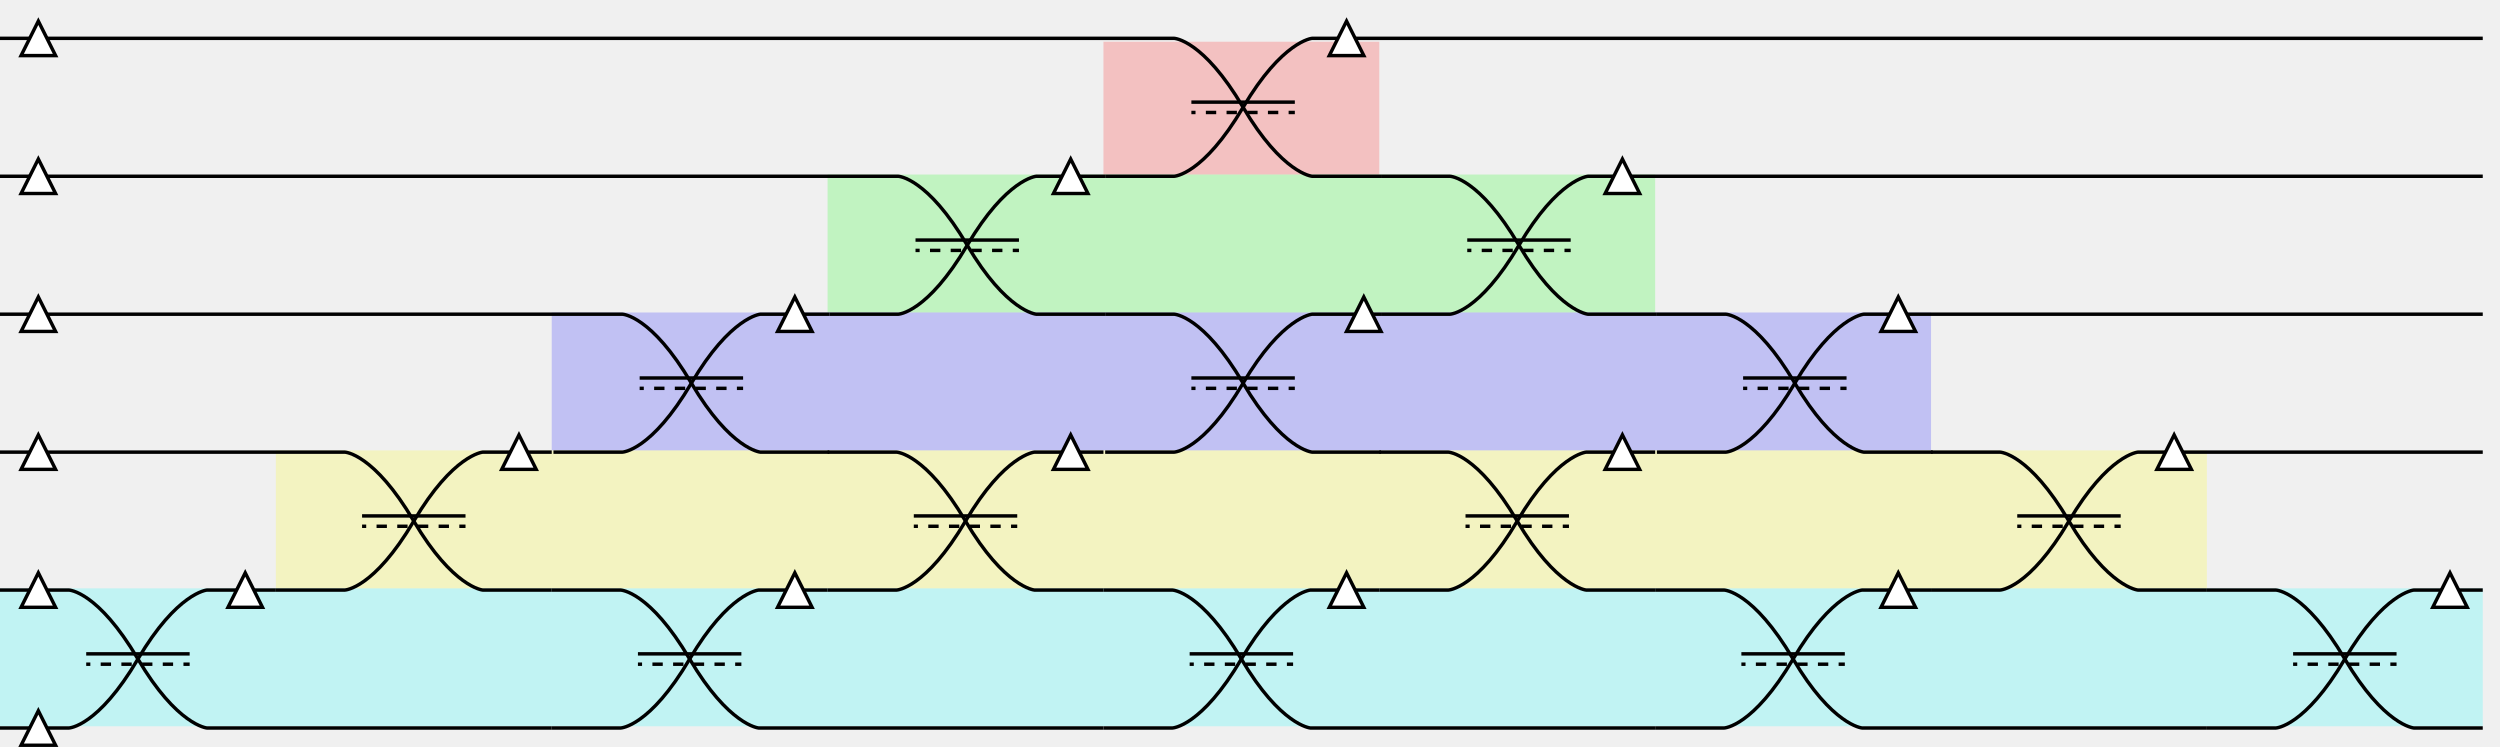
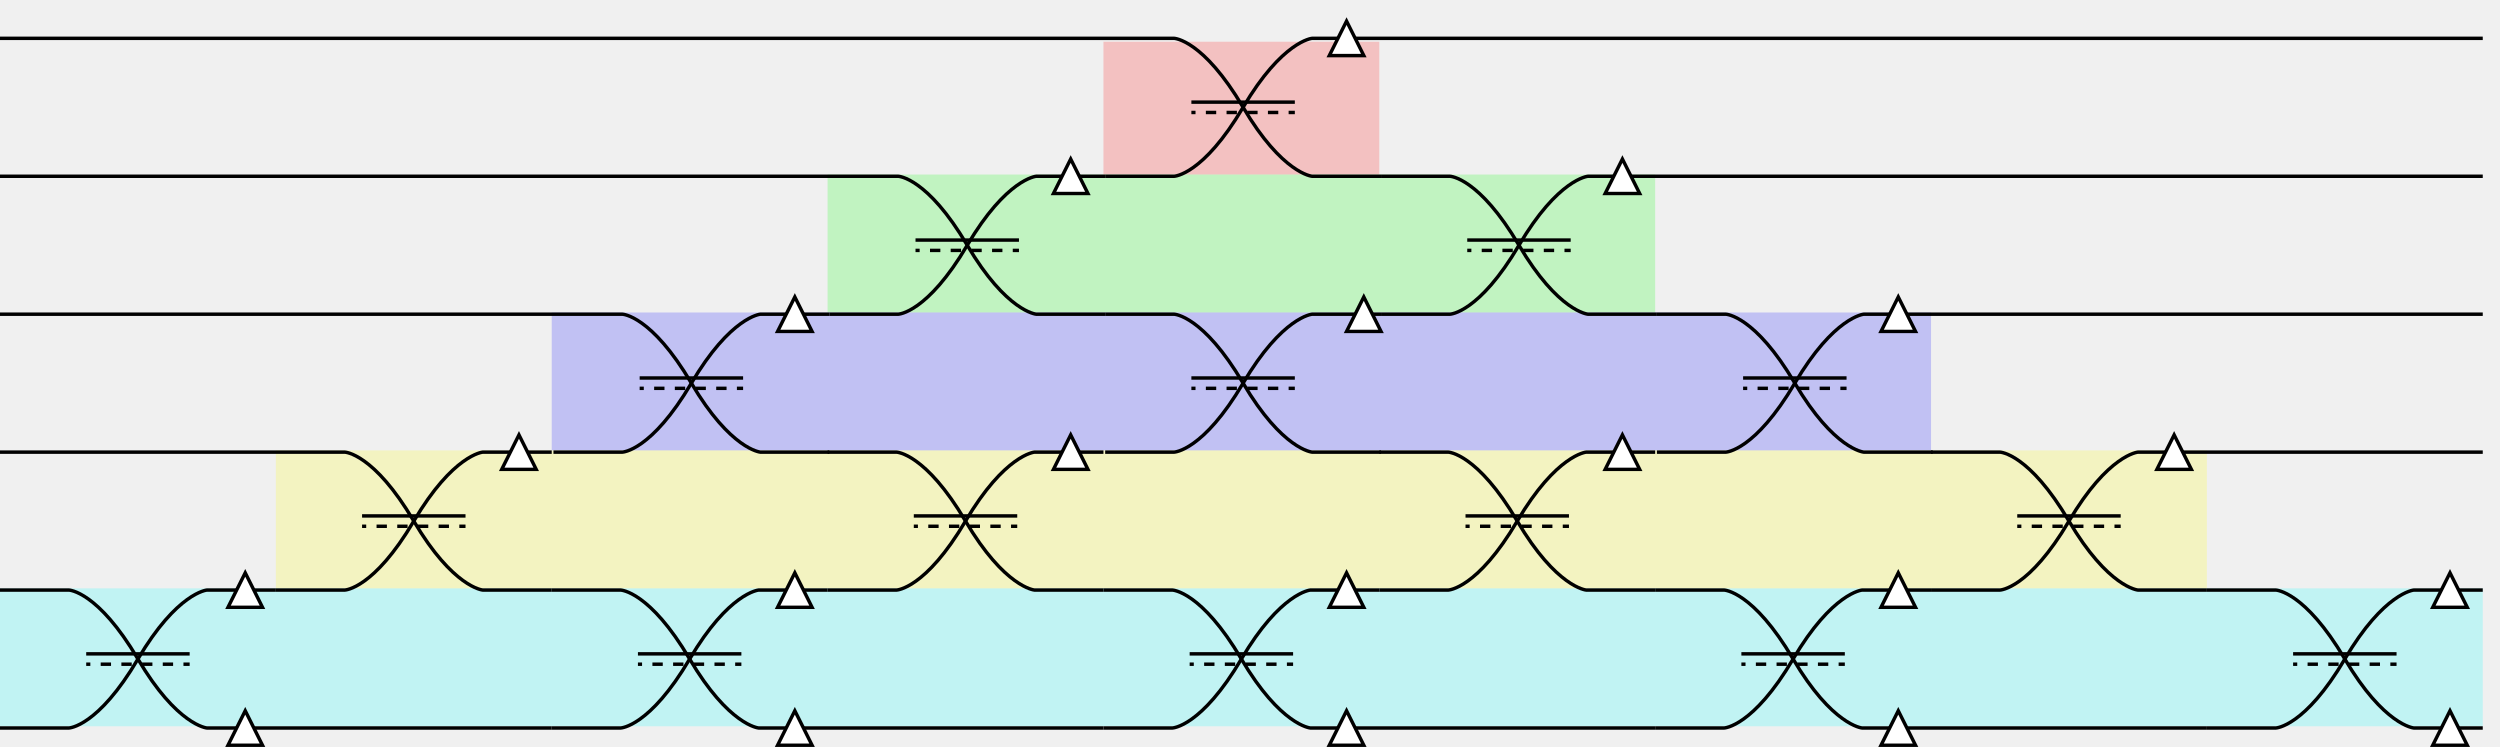
<svg xmlns="http://www.w3.org/2000/svg" width="725" height="216.618" id="svg2" version="1.1">
  <defs id="defs4">
    <marker orient="auto" refY="0" refX="0" id="Arrow2Lend" style="overflow:visible">
      <path id="path3862" style="fill-rule:evenodd;stroke-width:0.625;stroke-linejoin:round" d="M 8.719,4.034 -2.207,0.016 8.719,-4.002 c -1.745,2.372 -1.735,5.617 -6e-7,8.035 z" transform="matrix(-1.1,0,0,-1.1,-1.1,0)" />
    </marker>
    <marker orient="auto" refY="0" refX="0" id="Arrow2Lend-1" style="overflow:visible">
      <path id="path3862-5" style="fill-rule:evenodd;stroke-width:0.625;stroke-linejoin:round" d="M 8.719,4.034 -2.207,0.016 8.719,-4.002 c -1.745,2.372 -1.735,5.617 -6e-7,8.035 z" transform="matrix(-1.1,0,0,-1.1,-1.1,0)" />
    </marker>
    <marker style="overflow:visible" id="Arrow2Lend-7" refX="0" refY="0" orient="auto">
      <path transform="matrix(-1.1,0,0,-1.1,-1.1,0)" d="M 8.719,4.034 -2.207,0.016 8.719,-4.002 c -1.745,2.372 -1.735,5.617 -6e-7,8.035 z" style="fill-rule:evenodd;stroke-width:0.625;stroke-linejoin:round" id="path3862-9" />
    </marker>
    <marker style="overflow:visible" id="Arrow2Lend-1-4" refX="0" refY="0" orient="auto">
      <path transform="matrix(-1.1,0,0,-1.1,-1.1,0)" d="M 8.719,4.034 -2.207,0.016 8.719,-4.002 c -1.745,2.372 -1.735,5.617 -6e-7,8.035 z" style="fill-rule:evenodd;stroke-width:0.625;stroke-linejoin:round" id="path3862-5-8" />
    </marker>
  </defs>
  <g id="layer1" transform="translate(140,-839.1462)">
    <rect style="fill:#ff0000;fill-opacity:0.196;stroke-width:1;stroke-linecap:butt;stroke-miterlimit:4;stroke-dasharray:2, 2;stroke-dashoffset:1.8" id="rect3688" width="80" height="38.522" x="180" y="851.243" />
    <rect style="fill:#00ff00;fill-opacity:0.196;stroke-width:1;stroke-linecap:butt;stroke-miterlimit:4;stroke-dasharray:2, 2;stroke-dashoffset:1.8" id="rect4514" width="240" height="40" x="100" y="889.764" />
    <rect style="fill:#0000ff;fill-opacity:0.196;stroke-width:1;stroke-linecap:butt;stroke-miterlimit:4;stroke-dasharray:2, 2;stroke-dashoffset:1.8" id="rect4516" width="400" height="40" x="20" y="929.764" />
    <rect style="fill:#00ffff;fill-opacity:0.196;stroke-width:1;stroke-linecap:butt;stroke-miterlimit:4;stroke-dasharray:2, 2;stroke-dashoffset:1.8" id="rect4520" width="720" height="40" x="-140" y="1009.764" />
    <rect style="fill:#ffff00;fill-opacity:0.196;stroke-width:1;stroke-linecap:butt;stroke-miterlimit:4;stroke-dasharray:2, 2;stroke-dashoffset:1.8" id="rect4518" width="560" height="40" x="-60" y="969.764" />
    <g id="g3006" transform="translate(150.5,23.90199)">
      <path id="path4090" d="m -290.5,826.362 340.5,0 c 0,0 8.383,0.302 20,20 11.362,19.266 20,20 20,20 l 20,0" style="fill:none;stroke:#000000;stroke-width:1px;stroke-linecap:butt;stroke-linejoin:miter;stroke-opacity:1" />
      <path style="fill:none;stroke:#000000;stroke-width:1px;stroke-linecap:butt;stroke-linejoin:miter;stroke-opacity:1" d="m 30,866.362 20,0 c 0,0 8.383,-0.302 20,-20 11.362,-19.266 20,-20 20,-20 l 339.5,0" id="path4098" />
      <path id="path4183" d="m 55,844.862 30,0" style="fill:none;stroke:#000000;stroke-width:1px;stroke-linecap:butt;stroke-linejoin:miter;stroke-opacity:1" />
      <path id="path4185" d="m 55,847.862 30,0" style="fill:none;stroke:#000000;stroke-width:1;stroke-linecap:butt;stroke-linejoin:miter;stroke-miterlimit:4;stroke-dasharray:3, 3;stroke-dashoffset:1.8;stroke-opacity:1" />
      <g transform="matrix(1.25,0,0,-1.25,370.7337,963.1602)" id="g3930">
        <g transform="matrix(0.1,0,0,0.1,-43.23453,1.818275)" id="g3932">
          <g transform="scale(10,10)" id="g3936" />
        </g>
      </g>
    </g>
    <g id="g3012" transform="translate(230.5,63.90199)">
      <path style="fill:none;stroke:#000000;stroke-width:1px;stroke-linecap:butt;stroke-linejoin:miter;stroke-opacity:1" d="m 30,826.362 20,0 c 0,0 8.383,0.302 20,20 11.362,19.266 20,20 20,20 l 20,0" id="path3014" />
      <path id="path3016" d="m 30,866.362 20,0 c 0,0 8.383,-0.302 20,-20 11.362,-19.266 20,-20 20,-20 l 259.5,0" style="fill:none;stroke:#000000;stroke-width:1px;stroke-linecap:butt;stroke-linejoin:miter;stroke-opacity:1" />
      <path style="fill:none;stroke:#000000;stroke-width:1px;stroke-linecap:butt;stroke-linejoin:miter;stroke-opacity:1" d="m 55,844.862 30,0" id="path3018" />
      <path style="fill:none;stroke:#000000;stroke-width:1;stroke-linecap:butt;stroke-linejoin:miter;stroke-miterlimit:4;stroke-dasharray:3, 3;stroke-dashoffset:1.8;stroke-opacity:1" d="m 55,847.862 30,0" id="path3020" />
    </g>
    <g transform="translate(310.5,103.902)" id="g3022">
      <path id="path3024" d="m 30,826.362 20,0 c 0,0 8.383,0.302 20,20 11.362,19.266 20,20 20,20 l 20,0" style="fill:none;stroke:#000000;stroke-width:1px;stroke-linecap:butt;stroke-linejoin:miter;stroke-opacity:1" />
      <path style="fill:none;stroke:#000000;stroke-width:1px;stroke-linecap:butt;stroke-linejoin:miter;stroke-opacity:1" d="m 30,866.362 20,0 c 0,0 8.383,-0.302 20,-20 11.362,-19.266 20,-20 20,-20 l 179.5,0" id="path3026" />
      <path id="path3028" d="m 55,844.862 30,0" style="fill:none;stroke:#000000;stroke-width:1px;stroke-linecap:butt;stroke-linejoin:miter;stroke-opacity:1" />
      <path id="path3030" d="m 55,847.862 30,0" style="fill:none;stroke:#000000;stroke-width:1;stroke-linecap:butt;stroke-linejoin:miter;stroke-miterlimit:4;stroke-dasharray:3, 3;stroke-dashoffset:1.8;stroke-opacity:1" />
    </g>
    <g id="g3032" transform="translate(150.5,103.902)">
      <path style="fill:none;stroke:#000000;stroke-width:1px;stroke-linecap:butt;stroke-linejoin:miter;stroke-opacity:1" d="m 30,826.362 20,0 c 0,0 8.383,0.302 20,20 11.362,19.266 20,20 20,20 l 20,0" id="path3034" />
      <path id="path3036" d="m 30,866.362 20,0 c 0,0 8.383,-0.302 20,-20 11.362,-19.266 20,-20 20,-20 l 20,0" style="fill:none;stroke:#000000;stroke-width:1px;stroke-linecap:butt;stroke-linejoin:miter;stroke-opacity:1" />
      <path style="fill:none;stroke:#000000;stroke-width:1px;stroke-linecap:butt;stroke-linejoin:miter;stroke-opacity:1" d="m 55,844.862 30,0" id="path3038" />
      <path style="fill:none;stroke:#000000;stroke-width:1;stroke-linecap:butt;stroke-linejoin:miter;stroke-miterlimit:4;stroke-dasharray:3, 3;stroke-dashoffset:1.8;stroke-opacity:1" d="m 55,847.862 30,0" id="path3040" />
    </g>
    <g transform="translate(70.5,63.90199)" id="g3052">
      <path style="fill:none;stroke:#000000;stroke-width:1px;stroke-linecap:butt;stroke-linejoin:miter;stroke-opacity:1" d="m -210.5,826.362 260.5,0 c 0,0 8.383,0.302 20,20 11.362,19.266 20,20 20,20 l 20,0" id="path3054" />
      <path id="path3056" d="m 30,866.362 20,0 c 0,0 8.383,-0.302 20,-20 11.362,-19.266 20,-20 20,-20 l 20,0" style="fill:none;stroke:#000000;stroke-width:1px;stroke-linecap:butt;stroke-linejoin:miter;stroke-opacity:1" />
      <path style="fill:none;stroke:#000000;stroke-width:1px;stroke-linecap:butt;stroke-linejoin:miter;stroke-opacity:1" d="m 55,844.862 30,0" id="path3058" />
      <path style="fill:none;stroke:#000000;stroke-width:1;stroke-linecap:butt;stroke-linejoin:miter;stroke-miterlimit:4;stroke-dasharray:3, 3;stroke-dashoffset:1.8;stroke-opacity:1" d="m 55,847.862 30,0" id="path3060" />
    </g>
    <g id="g3062" transform="translate(-9.5,103.902)">
      <path id="path3064" d="m -130.5,826.362 180.5,0 c 0,0 8.383,0.302 20,20 11.362,19.266 20,20 20,20 l 20,0" style="fill:none;stroke:#000000;stroke-width:1px;stroke-linecap:butt;stroke-linejoin:miter;stroke-opacity:1" />
      <path style="fill:none;stroke:#000000;stroke-width:1px;stroke-linecap:butt;stroke-linejoin:miter;stroke-opacity:1" d="m 30,866.362 20,0 c 0,0 8.383,-0.302 20,-20 11.362,-19.266 20,-20 20,-20 l 20,0" id="path3066" />
      <path id="path3068" d="m 55,844.862 30,0" style="fill:none;stroke:#000000;stroke-width:1px;stroke-linecap:butt;stroke-linejoin:miter;stroke-opacity:1" />
      <path id="path3070" d="m 55,847.862 30,0" style="fill:none;stroke:#000000;stroke-width:1;stroke-linecap:butt;stroke-linejoin:miter;stroke-miterlimit:4;stroke-dasharray:3, 3;stroke-dashoffset:1.8;stroke-opacity:1" />
    </g>
    <path style="fill:#ffffff;fill-opacity:1;stroke:#000000;stroke-width:1px;stroke-linecap:butt;stroke-linejoin:miter;stroke-opacity:1" d="m 245.5,855.264 10,0 -5,-10 z" id="path4160" />
    <path id="path3098" d="m 325.5,895.264 10,0 -5,-10 z" style="fill:#ffffff;fill-opacity:1;stroke:#000000;stroke-width:1px;stroke-linecap:butt;stroke-linejoin:miter;stroke-opacity:1" />
    <path style="fill:#ffffff;fill-opacity:1;stroke:#000000;stroke-width:1px;stroke-linecap:butt;stroke-linejoin:miter;stroke-opacity:1" d="m 405.5,935.264 10,0 -5,-10 z" id="path3100" />
    <path id="path3102" d="m 250.5,935.264 10,0 -5,-10 z" style="fill:#ffffff;fill-opacity:1;stroke:#000000;stroke-width:1px;stroke-linecap:butt;stroke-linejoin:miter;stroke-opacity:1" />
    <path style="fill:#ffffff;fill-opacity:1;stroke:#000000;stroke-width:1px;stroke-linecap:butt;stroke-linejoin:miter;stroke-opacity:1" d="m 165.5,895.264 10,0 -5,-10 z" id="path3104" />
    <path id="path3106" d="m 85.5,935.264 10,0 -5,-10 z" style="fill:#ffffff;fill-opacity:1;stroke:#000000;stroke-width:1px;stroke-linecap:butt;stroke-linejoin:miter;stroke-opacity:1" />
    <g id="g3006-7" transform="translate(70,143.902)">
      <path id="path4090-0" d="m 30,826.362 20,0 c 0,0 8.383,0.302 20,20 11.362,19.266 20,20 20,20 l 20,0" style="fill:none;stroke:#000000;stroke-width:1px;stroke-linecap:butt;stroke-linejoin:miter;stroke-opacity:1" />
      <path style="fill:none;stroke:#000000;stroke-width:1px;stroke-linecap:butt;stroke-linejoin:miter;stroke-opacity:1" d="m 30,866.362 20,0 c 0,0 8.383,-0.302 20,-20 11.362,-19.266 20,-20 20,-20 l 20,0" id="path4098-7" />
      <path id="path4183-8" d="m 55,844.862 30,0" style="fill:none;stroke:#000000;stroke-width:1px;stroke-linecap:butt;stroke-linejoin:miter;stroke-opacity:1" />
      <path id="path4185-0" d="m 55,847.862 30,0" style="fill:none;stroke:#000000;stroke-width:1;stroke-linecap:butt;stroke-linejoin:miter;stroke-miterlimit:4;stroke-dasharray:3, 3;stroke-dashoffset:1.8;stroke-opacity:1" />
      <g transform="matrix(1.25,0,0,-1.25,370.7337,963.1602)" id="g3930-0">
        <g transform="matrix(0.1,0,0,0.1,-43.23453,1.818275)" id="g3932-9">
          <g transform="scale(10,10)" id="g3936-9" />
        </g>
      </g>
    </g>
    <g transform="translate(230,143.902)" id="g3538">
      <path style="fill:none;stroke:#000000;stroke-width:1px;stroke-linecap:butt;stroke-linejoin:miter;stroke-opacity:1" d="m 30,826.362 20,0 c 0,0 8.383,0.302 20,20 11.362,19.266 20,20 20,20 l 20,0" id="path3540" />
      <path id="path3542" d="m 30,866.362 20,0 c 0,0 8.383,-0.302 20,-20 11.362,-19.266 20,-20 20,-20 l 20,0" style="fill:none;stroke:#000000;stroke-width:1px;stroke-linecap:butt;stroke-linejoin:miter;stroke-opacity:1" />
      <path style="fill:none;stroke:#000000;stroke-width:1px;stroke-linecap:butt;stroke-linejoin:miter;stroke-opacity:1" d="m 55,844.862 30,0" id="path3544" />
      <path style="fill:none;stroke:#000000;stroke-width:1;stroke-linecap:butt;stroke-linejoin:miter;stroke-miterlimit:4;stroke-dasharray:3, 3;stroke-dashoffset:1.8;stroke-opacity:1" d="m 55,847.862 30,0" id="path3546" />
      <g id="g3548" transform="matrix(1.25,0,0,-1.25,370.7337,963.1602)">
        <g id="g3550" transform="matrix(0.1,0,0,0.1,-43.23453,1.818275)">
          <g id="g3552" transform="scale(10,10)" />
        </g>
      </g>
    </g>
    <g id="g3554" transform="translate(150,183.902)">
      <path id="path3556" d="m 30,826.362 20,0 c 0,0 8.383,0.302 20,20 11.362,19.266 20,20 20,20 l 100,0" style="fill:none;stroke:#000000;stroke-width:1px;stroke-linecap:butt;stroke-linejoin:miter;stroke-opacity:1" />
      <path style="fill:none;stroke:#000000;stroke-width:1px;stroke-linecap:butt;stroke-linejoin:miter;stroke-opacity:1" d="m 30,866.362 20,0 c 0,0 8.383,-0.302 20,-20 11.362,-19.266 20,-20 20,-20 l 20,0" id="path3558" />
      <path id="path3560" d="m 55,844.862 30,0" style="fill:none;stroke:#000000;stroke-width:1px;stroke-linecap:butt;stroke-linejoin:miter;stroke-opacity:1" />
      <path id="path3562" d="m 55,847.862 30,0" style="fill:none;stroke:#000000;stroke-width:1;stroke-linecap:butt;stroke-linejoin:miter;stroke-miterlimit:4;stroke-dasharray:3, 3;stroke-dashoffset:1.8;stroke-opacity:1" />
      <g transform="matrix(1.25,0,0,-1.25,370.7337,963.1602)" id="g3564">
        <g transform="matrix(0.1,0,0,0.1,-43.23453,1.818275)" id="g3566">
          <g transform="scale(10,10)" id="g3568" />
        </g>
      </g>
    </g>
    <g transform="translate(310,183.902)" id="g3570">
      <path style="fill:none;stroke:#000000;stroke-width:1px;stroke-linecap:butt;stroke-linejoin:miter;stroke-opacity:1" d="m 30,826.362 20,0 c 0,0 8.383,0.302 20,20 11.362,19.266 20,20 20,20 l 100,0" id="path3572" />
      <path id="path3574" d="m 30,866.362 20,0 c 0,0 8.383,-0.302 20,-20 11.362,-19.266 20,-20 20,-20 l 20,0" style="fill:none;stroke:#000000;stroke-width:1px;stroke-linecap:butt;stroke-linejoin:miter;stroke-opacity:1" />
      <path style="fill:none;stroke:#000000;stroke-width:1px;stroke-linecap:butt;stroke-linejoin:miter;stroke-opacity:1" d="m 55,844.862 30,0" id="path3576" />
      <path style="fill:none;stroke:#000000;stroke-width:1;stroke-linecap:butt;stroke-linejoin:miter;stroke-miterlimit:4;stroke-dasharray:3, 3;stroke-dashoffset:1.8;stroke-opacity:1" d="m 55,847.862 30,0" id="path3578" />
      <g id="g3580" transform="matrix(1.25,0,0,-1.25,370.7337,963.1602)">
        <g id="g3582" transform="matrix(0.1,0,0,0.1,-43.23453,1.818275)">
          <g id="g3584" transform="scale(10,10)" />
        </g>
      </g>
    </g>
    <g id="g3586" transform="translate(390,143.902)">
      <path id="path3588" d="m 30,826.362 20,0 c 0,0 8.383,0.302 20,20 11.362,19.266 20,20 20,20 l 20,0" style="fill:none;stroke:#000000;stroke-width:1px;stroke-linecap:butt;stroke-linejoin:miter;stroke-opacity:1" />
      <path style="fill:none;stroke:#000000;stroke-width:1px;stroke-linecap:butt;stroke-linejoin:miter;stroke-opacity:1" d="m 30,866.362 20,0 c 0,0 8.383,-0.302 20,-20 11.362,-19.266 20,-20 20,-20 l 100,0" id="path3590" />
      <path id="path3592" d="m 55,844.862 30,0" style="fill:none;stroke:#000000;stroke-width:1px;stroke-linecap:butt;stroke-linejoin:miter;stroke-opacity:1" />
      <path id="path3594" d="m 55,847.862 30,0" style="fill:none;stroke:#000000;stroke-width:1;stroke-linecap:butt;stroke-linejoin:miter;stroke-miterlimit:4;stroke-dasharray:3, 3;stroke-dashoffset:1.8;stroke-opacity:1" />
      <g transform="matrix(1.25,0,0,-1.25,370.7337,963.1602)" id="g3596">
        <g transform="matrix(0.1,0,0,0.1,-43.23453,1.818275)" id="g3598">
          <g transform="scale(10,10)" id="g3600" />
        </g>
      </g>
    </g>
    <g transform="translate(-90,143.902)" id="g3602">
      <path style="fill:none;stroke:#000000;stroke-width:1px;stroke-linecap:butt;stroke-linejoin:miter;stroke-opacity:1" d="m -50,826.362 100,0 c 0,0 8.383,0.302 20,20 11.362,19.266 20,20 20,20 l 20,0" id="path3604" />
      <path id="path3606" d="m 30,866.362 20,0 c 0,0 8.383,-0.302 20,-20 11.362,-19.266 20,-20 20,-20 l 20,0" style="fill:none;stroke:#000000;stroke-width:1px;stroke-linecap:butt;stroke-linejoin:miter;stroke-opacity:1" />
      <path style="fill:none;stroke:#000000;stroke-width:1px;stroke-linecap:butt;stroke-linejoin:miter;stroke-opacity:1" d="m 55,844.862 30,0" id="path3608" />
      <path style="fill:none;stroke:#000000;stroke-width:1;stroke-linecap:butt;stroke-linejoin:miter;stroke-miterlimit:4;stroke-dasharray:3, 3;stroke-dashoffset:1.8;stroke-opacity:1" d="m 55,847.862 30,0" id="path3610" />
      <g id="g3612" transform="matrix(1.25,0,0,-1.25,370.7337,963.1602)">
        <g id="g3614" transform="matrix(0.1,0,0,0.1,-43.23453,1.818275)">
          <g id="g3616" transform="scale(10,10)" />
        </g>
      </g>
    </g>
    <g id="g3618" transform="translate(-10,183.902)">
      <path id="path3620" d="m 30,826.362 20,0 c 0,0 8.383,0.302 20,20 11.362,19.266 20,20 20,20 l 100,0" style="fill:none;stroke:#000000;stroke-width:1px;stroke-linecap:butt;stroke-linejoin:miter;stroke-opacity:1" />
      <path style="fill:none;stroke:#000000;stroke-width:1px;stroke-linecap:butt;stroke-linejoin:miter;stroke-opacity:1" d="m 30,866.362 20,0 c 0,0 8.383,-0.302 20,-20 11.362,-19.266 20,-20 20,-20 l 20,0" id="path3622" />
      <path id="path3624" d="m 55,844.862 30,0" style="fill:none;stroke:#000000;stroke-width:1px;stroke-linecap:butt;stroke-linejoin:miter;stroke-opacity:1" />
      <path id="path3626" d="m 55,847.862 30,0" style="fill:none;stroke:#000000;stroke-width:1;stroke-linecap:butt;stroke-linejoin:miter;stroke-miterlimit:4;stroke-dasharray:3, 3;stroke-dashoffset:1.8;stroke-opacity:1" />
      <g transform="matrix(1.25,0,0,-1.25,370.7337,963.1602)" id="g3628">
        <g transform="matrix(0.1,0,0,0.1,-43.23453,1.818275)" id="g3630">
          <g transform="scale(10,10)" id="g3632" />
        </g>
      </g>
    </g>
    <g transform="translate(-170,183.902)" id="g3634">
      <path style="fill:none;stroke:#000000;stroke-width:1px;stroke-linecap:butt;stroke-linejoin:miter;stroke-opacity:1" d="m 30,826.362 20,0 c 0,0 8.383,0.302 20,20 11.362,19.266 20,20 20,20 l 100,0" id="path3636" />
      <path id="path3638" d="m 30,866.362 20,0 c 0,0 8.383,-0.302 20,-20 11.362,-19.266 20,-20 20,-20 l 20,0" style="fill:none;stroke:#000000;stroke-width:1px;stroke-linecap:butt;stroke-linejoin:miter;stroke-opacity:1" />
      <path style="fill:none;stroke:#000000;stroke-width:1px;stroke-linecap:butt;stroke-linejoin:miter;stroke-opacity:1" d="m 55,844.862 30,0" id="path3640" />
      <path style="fill:none;stroke:#000000;stroke-width:1;stroke-linecap:butt;stroke-linejoin:miter;stroke-miterlimit:4;stroke-dasharray:3, 3;stroke-dashoffset:1.8;stroke-opacity:1" d="m 55,847.862 30,0" id="path3642" />
      <g id="g3644" transform="matrix(1.25,0,0,-1.25,370.7337,963.1602)">
        <g id="g3646" transform="matrix(0.1,0,0,0.1,-43.23453,1.818275)">
          <g id="g3648" transform="scale(10,10)" />
        </g>
      </g>
    </g>
    <g id="g3650" transform="translate(470,183.902)">
      <path id="path3652" d="m 30,826.362 20,0 c 0,0 8.383,0.302 20,20 11.362,19.266 20,20 20,20 l 20,0" style="fill:none;stroke:#000000;stroke-width:1px;stroke-linecap:butt;stroke-linejoin:miter;stroke-opacity:1" />
      <path style="fill:none;stroke:#000000;stroke-width:1px;stroke-linecap:butt;stroke-linejoin:miter;stroke-opacity:1" d="m 30,866.362 20,0 c 0,0 8.383,-0.302 20,-20 11.362,-19.266 20,-20 20,-20 l 20,0" id="path3654" />
      <path id="path3656" d="m 55,844.862 30,0" style="fill:none;stroke:#000000;stroke-width:1px;stroke-linecap:butt;stroke-linejoin:miter;stroke-opacity:1" />
      <path id="path3658" d="m 55,847.862 30,0" style="fill:none;stroke:#000000;stroke-width:1;stroke-linecap:butt;stroke-linejoin:miter;stroke-miterlimit:4;stroke-dasharray:3, 3;stroke-dashoffset:1.8;stroke-opacity:1" />
      <g transform="matrix(1.25,0,0,-1.25,370.7337,963.1602)" id="g3660">
        <g transform="matrix(0.1,0,0,0.1,-43.23453,1.818275)" id="g3662">
          <g transform="scale(10,10)" id="g3664" />
        </g>
      </g>
    </g>
    <path style="fill:#ffffff;fill-opacity:1;stroke:#000000;stroke-width:1px;stroke-linecap:butt;stroke-linejoin:miter;stroke-opacity:1" d="m 85.5,1015.264 10,0 -5,-10 z" id="path3666" />
    <path id="path3668" d="m 165.5,975.264 10,0 -5,-10 z" style="fill:#ffffff;fill-opacity:1;stroke:#000000;stroke-width:1px;stroke-linecap:butt;stroke-linejoin:miter;stroke-opacity:1" />
    <path style="fill:#ffffff;fill-opacity:1;stroke:#000000;stroke-width:1px;stroke-linecap:butt;stroke-linejoin:miter;stroke-opacity:1" d="m 325.5,975.264 10,0 -5,-10 z" id="path3670" />
    <path id="path3672" d="m 485.5,975.264 10,0 -5,-10 z" style="fill:#ffffff;fill-opacity:1;stroke:#000000;stroke-width:1px;stroke-linecap:butt;stroke-linejoin:miter;stroke-opacity:1" />
    <path style="fill:#ffffff;fill-opacity:1;stroke:#000000;stroke-width:1px;stroke-linecap:butt;stroke-linejoin:miter;stroke-opacity:1" d="m 5.5,975.264 10,0 -5,-10 z" id="path3676" />
    <path id="path3678" d="m -73.882,1015.264 10,0 -5,-10 z" style="fill:#ffffff;fill-opacity:1;stroke:#000000;stroke-width:1px;stroke-linecap:butt;stroke-linejoin:miter;stroke-opacity:1" />
    <path id="path3680" d="m 245.5,1015.264 10,0 -5,-10 z" style="fill:#ffffff;fill-opacity:1;stroke:#000000;stroke-width:1px;stroke-linecap:butt;stroke-linejoin:miter;stroke-opacity:1" />
    <path style="fill:#ffffff;fill-opacity:1;stroke:#000000;stroke-width:1px;stroke-linecap:butt;stroke-linejoin:miter;stroke-opacity:1" d="m 405.5,1015.264 10,0 -5,-10 z" id="path3682" />
    <path id="path3684" d="m 565.5,1015.264 10,0 -5,-10 z" style="fill:#ffffff;fill-opacity:1;stroke:#000000;stroke-width:1px;stroke-linecap:butt;stroke-linejoin:miter;stroke-opacity:1" />
-     <path style="fill:#ffffff;fill-opacity:1;stroke:#000000;stroke-width:1px;stroke-linecap:butt;stroke-linejoin:miter;stroke-opacity:1" d="m -133.882,1015.264 10,0 -5,-10 z" id="path3686" />
-     <path id="path4522" d="m -133.882,1055.264 10,0 -5,-10 z" style="fill:#ffffff;fill-opacity:1;stroke:#000000;stroke-width:1px;stroke-linecap:butt;stroke-linejoin:miter;stroke-opacity:1" />
-     <path style="fill:#ffffff;fill-opacity:1;stroke:#000000;stroke-width:1px;stroke-linecap:butt;stroke-linejoin:miter;stroke-opacity:1" d="m -133.882,975.264 10,0 -5,-10 z" id="path4524" />
-     <path id="path4526" d="m -133.882,935.264 10,0 -5,-10 z" style="fill:#ffffff;fill-opacity:1;stroke:#000000;stroke-width:1px;stroke-linecap:butt;stroke-linejoin:miter;stroke-opacity:1" />
-     <path style="fill:#ffffff;fill-opacity:1;stroke:#000000;stroke-width:1px;stroke-linecap:butt;stroke-linejoin:miter;stroke-opacity:1" d="m -133.882,895.264 10,0 -5,-10 z" id="path4528" />
-     <path id="path4530" d="m -133.882,855.264 10,0 -5,-10 z" style="fill:#ffffff;fill-opacity:1;stroke:#000000;stroke-width:1px;stroke-linecap:butt;stroke-linejoin:miter;stroke-opacity:1" />
+     <path style="fill:#ffffff;fill-opacity:1;stroke:#000000;stroke-width:1px;stroke-linecap:butt;stroke-linejoin:miter;stroke-opacity:1" d="m -73.882,1055.264 10,0 -5,-10 z" id="path4296" />
+     <path id="path4298" d="m 85.5,1055.264 10,0 -5,-10 z" style="fill:#ffffff;fill-opacity:1;stroke:#000000;stroke-width:1px;stroke-linecap:butt;stroke-linejoin:miter;stroke-opacity:1" />
+     <path style="fill:#ffffff;fill-opacity:1;stroke:#000000;stroke-width:1px;stroke-linecap:butt;stroke-linejoin:miter;stroke-opacity:1" d="m 245.5,1055.264 10,0 -5,-10 z" id="path4300" />
+     <path id="path4302" d="m 405.5,1055.264 10,0 -5,-10 z" style="fill:#ffffff;fill-opacity:1;stroke:#000000;stroke-width:1px;stroke-linecap:butt;stroke-linejoin:miter;stroke-opacity:1" />
+     <path style="fill:#ffffff;fill-opacity:1;stroke:#000000;stroke-width:1px;stroke-linecap:butt;stroke-linejoin:miter;stroke-opacity:1" d="m 565.5,1055.264 10,0 -5,-10 z" id="path4304" />
  </g>
</svg>
